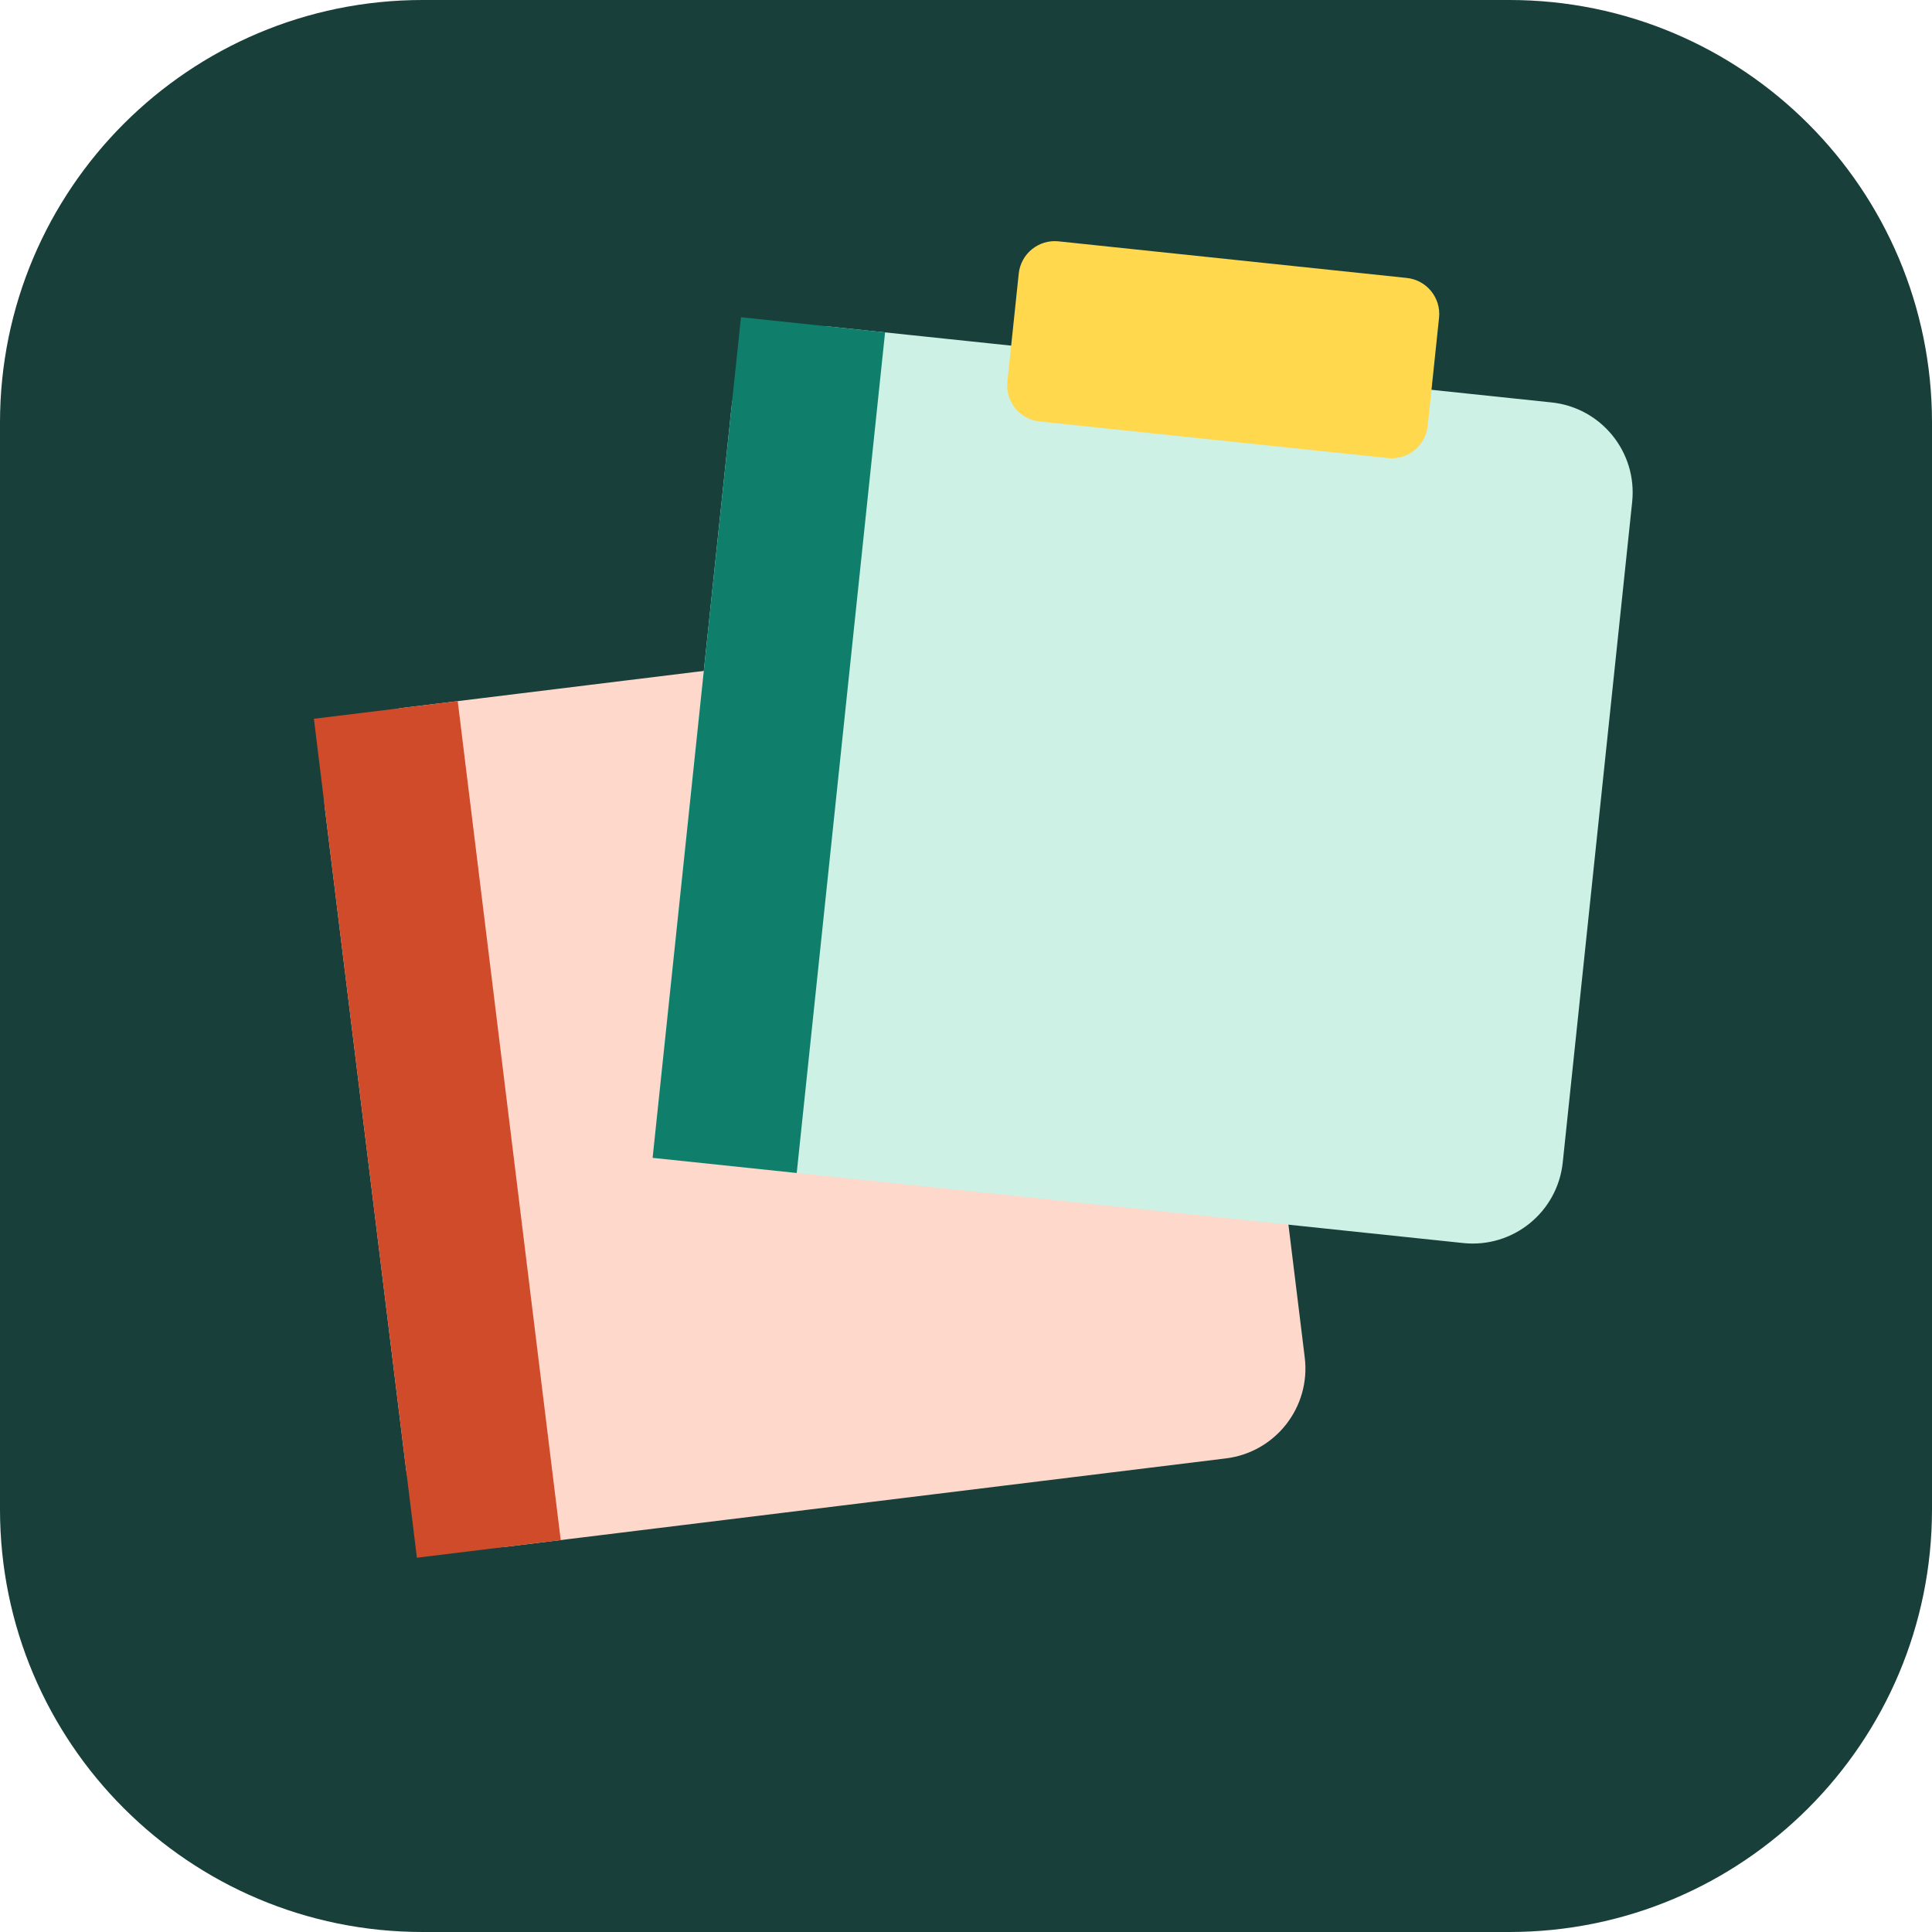
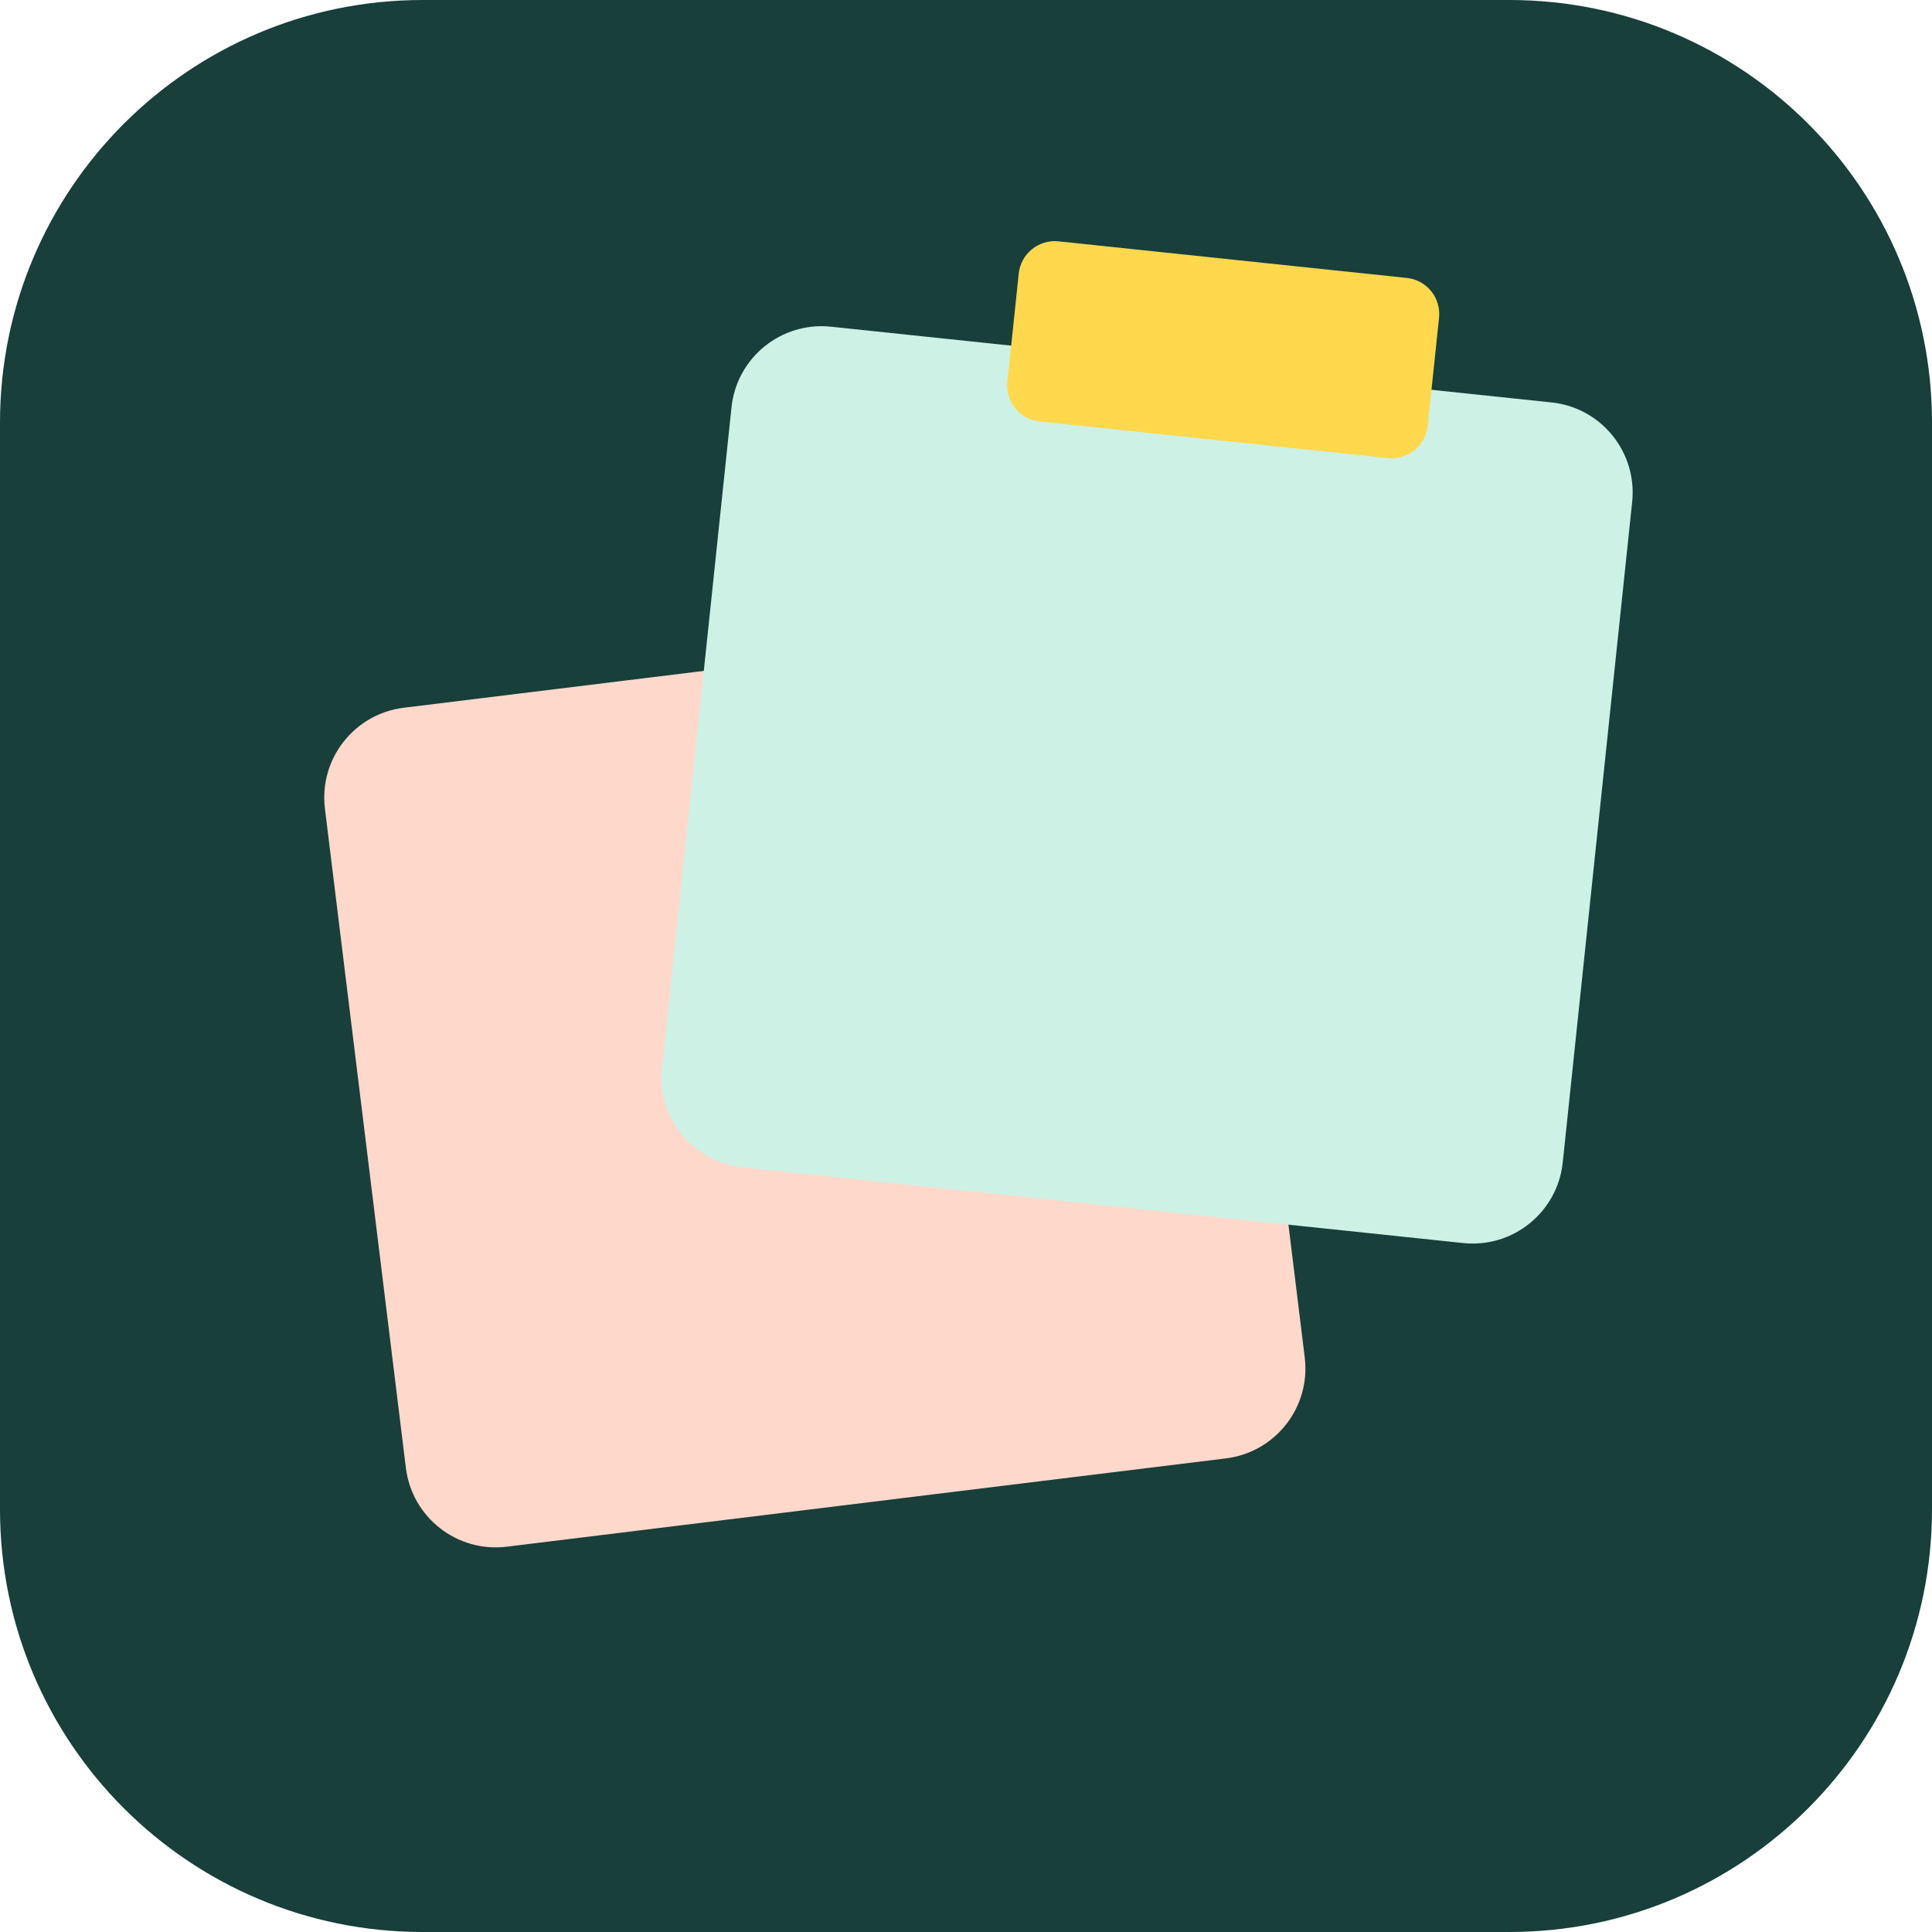
<svg xmlns="http://www.w3.org/2000/svg" viewBox="0 0 32 32">
  <rect width="32" height="32" rx="7" fill="#183f3a" />
  <g transform="rotate(-7 13 18)">
    <rect x="6" y="11" width="15" height="14" rx="1.5" fill="#ffd8cc" />
-     <rect x="6" y="11" width="2.4" height="14" fill="#cf4b29" />
  </g>
  <g transform="rotate(6 19 13)">
    <rect x="11.5" y="6" width="15" height="14" rx="1.5" fill="#cdf1e5" />
-     <rect x="11.5" y="6" width="2.4" height="14" fill="#0f7f6c" />
    <rect x="16" y="4.2" width="7" height="3" rx=".6" fill="#ffd84d" />
  </g>
</svg>
